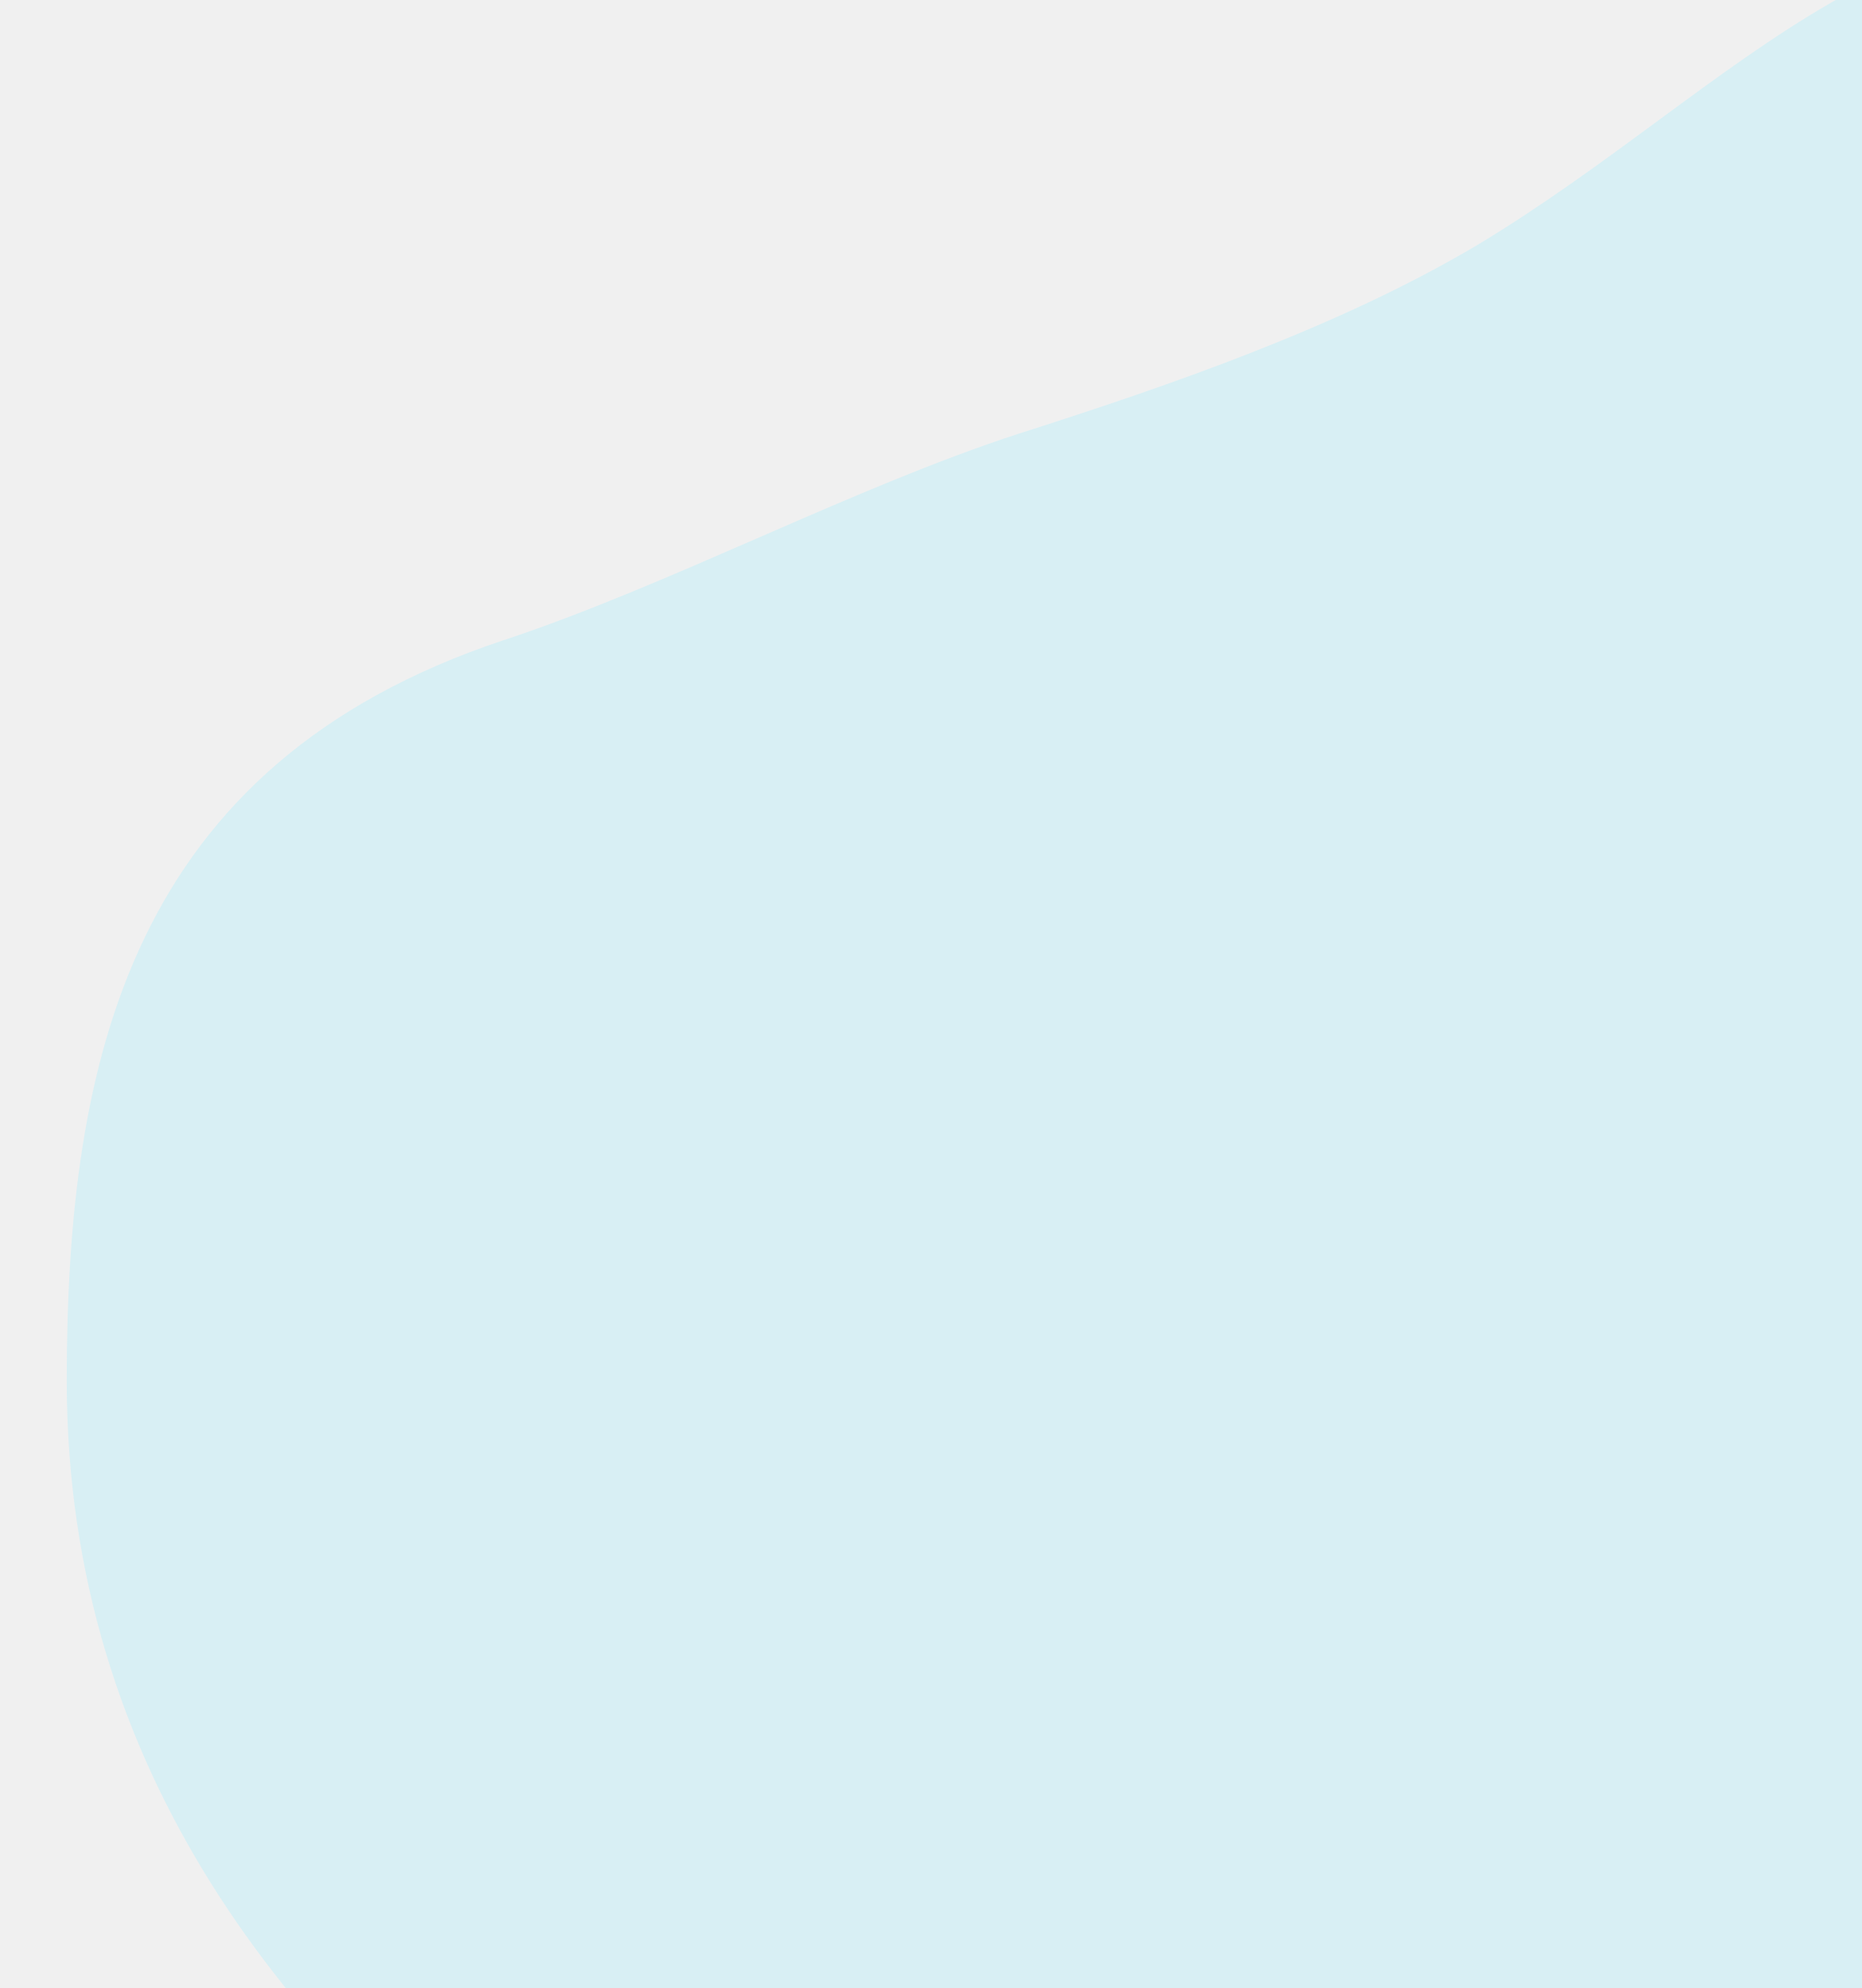
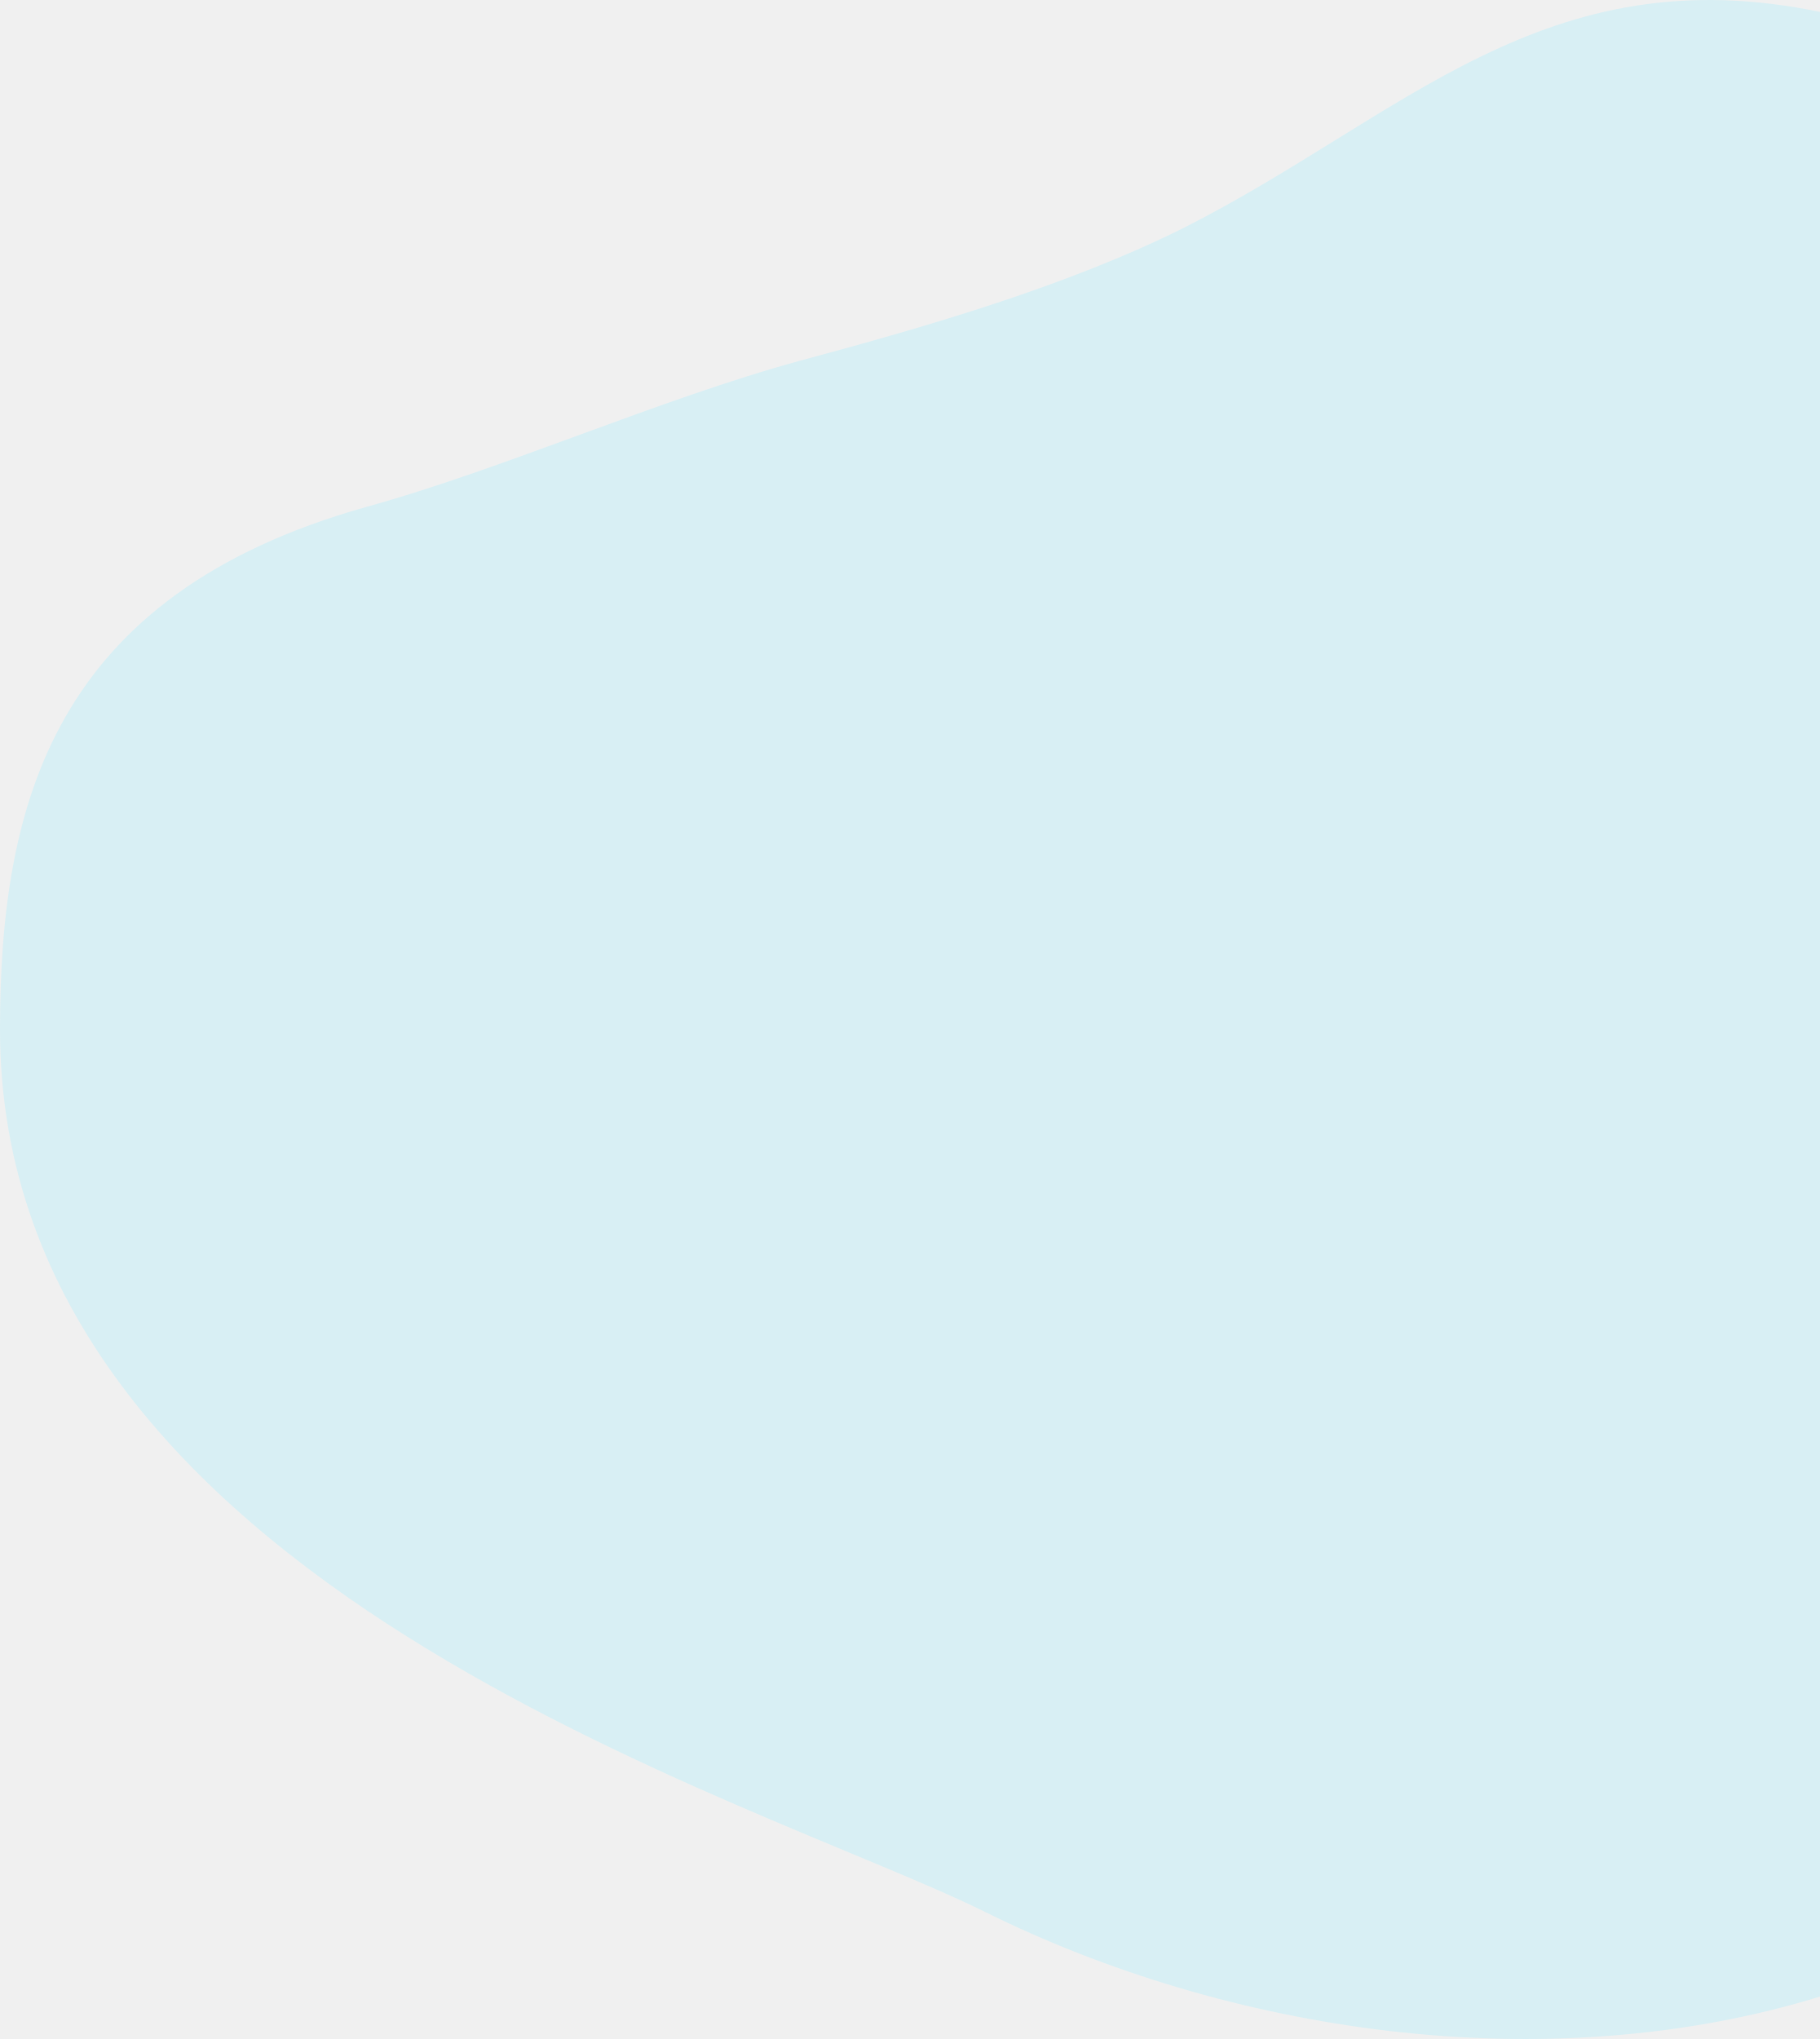
- <svg xmlns="http://www.w3.org/2000/svg" width="530" height="566" viewBox="0 0 530 566" fill="none">
-   <g clip-path="url(#clip0_3071_11095)">
-     <path d="M353.249 748.716C434.407 796.517 542.316 817.26 637 782.387C637 692.799 637 154.971 637 -16.99C542.617 -40.74 494.824 25.099 420.279 69.892C381.203 93.041 334.186 109.334 290 123.463C242.808 138.796 189.732 166.996 143.141 182.328C37.035 217.803 19 301.679 19 393.07C19 616.74 275.398 702.72 353.249 748.716Z" fill="#D8EFF4" />
-   </g>
-   <defs>
-     <clipPath id="clip0_3071_11095">
-       <rect width="530" height="566" fill="white" transform="translate(530 566) rotate(-180)" />
-     </clipPath>
-   </defs>
+ <svg xmlns="http://www.w3.org/2000/svg" width="715" height="801" viewBox="0 0 715 801" fill="none">
+   <path d="M387.332 751.215C481.378 797.805 606.425 818.024 716.146 784.033C716.146 696.713 716.146 172.499 716.146 4.891C606.773 -18.258 551.39 45.914 465.007 89.574C419.726 112.136 365.241 128.017 314.038 141.789C259.352 156.733 197.846 184.219 143.856 199.163C20.899 233.74 0 315.493 0 404.571C0 622.579 297.117 706.383 387.332 751.215Z" fill="#D8EFF4" />
</svg>
